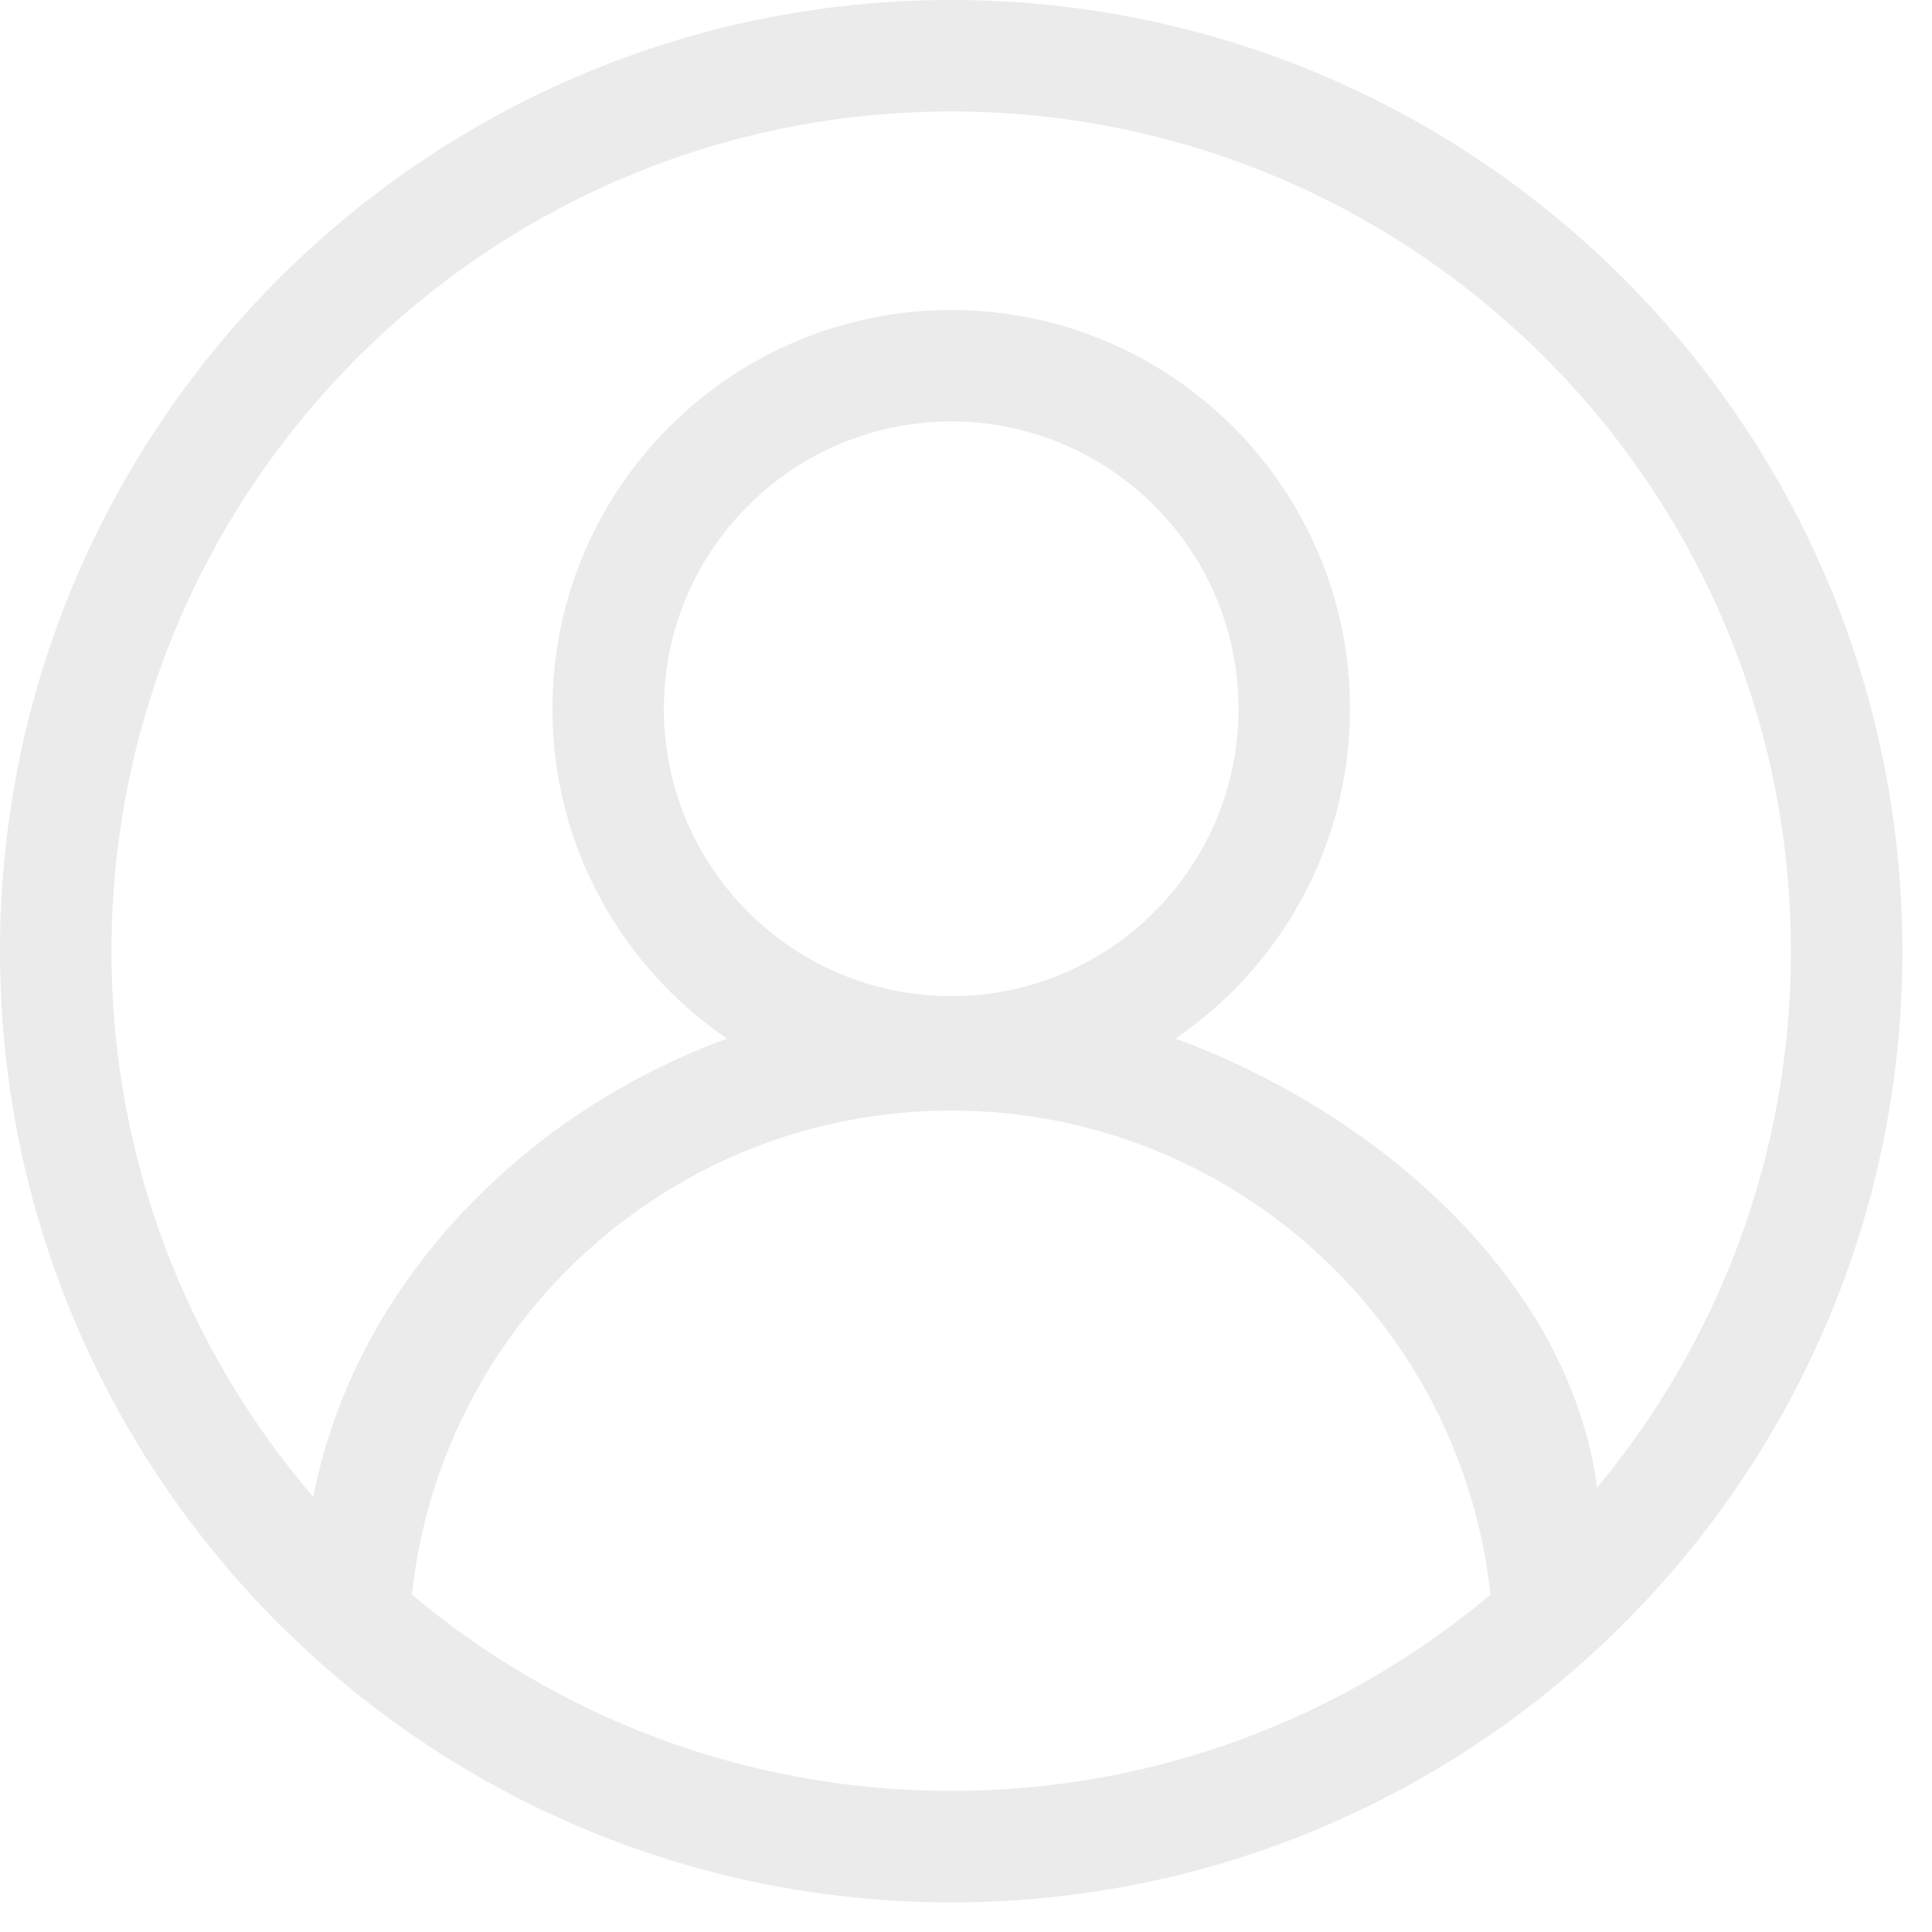
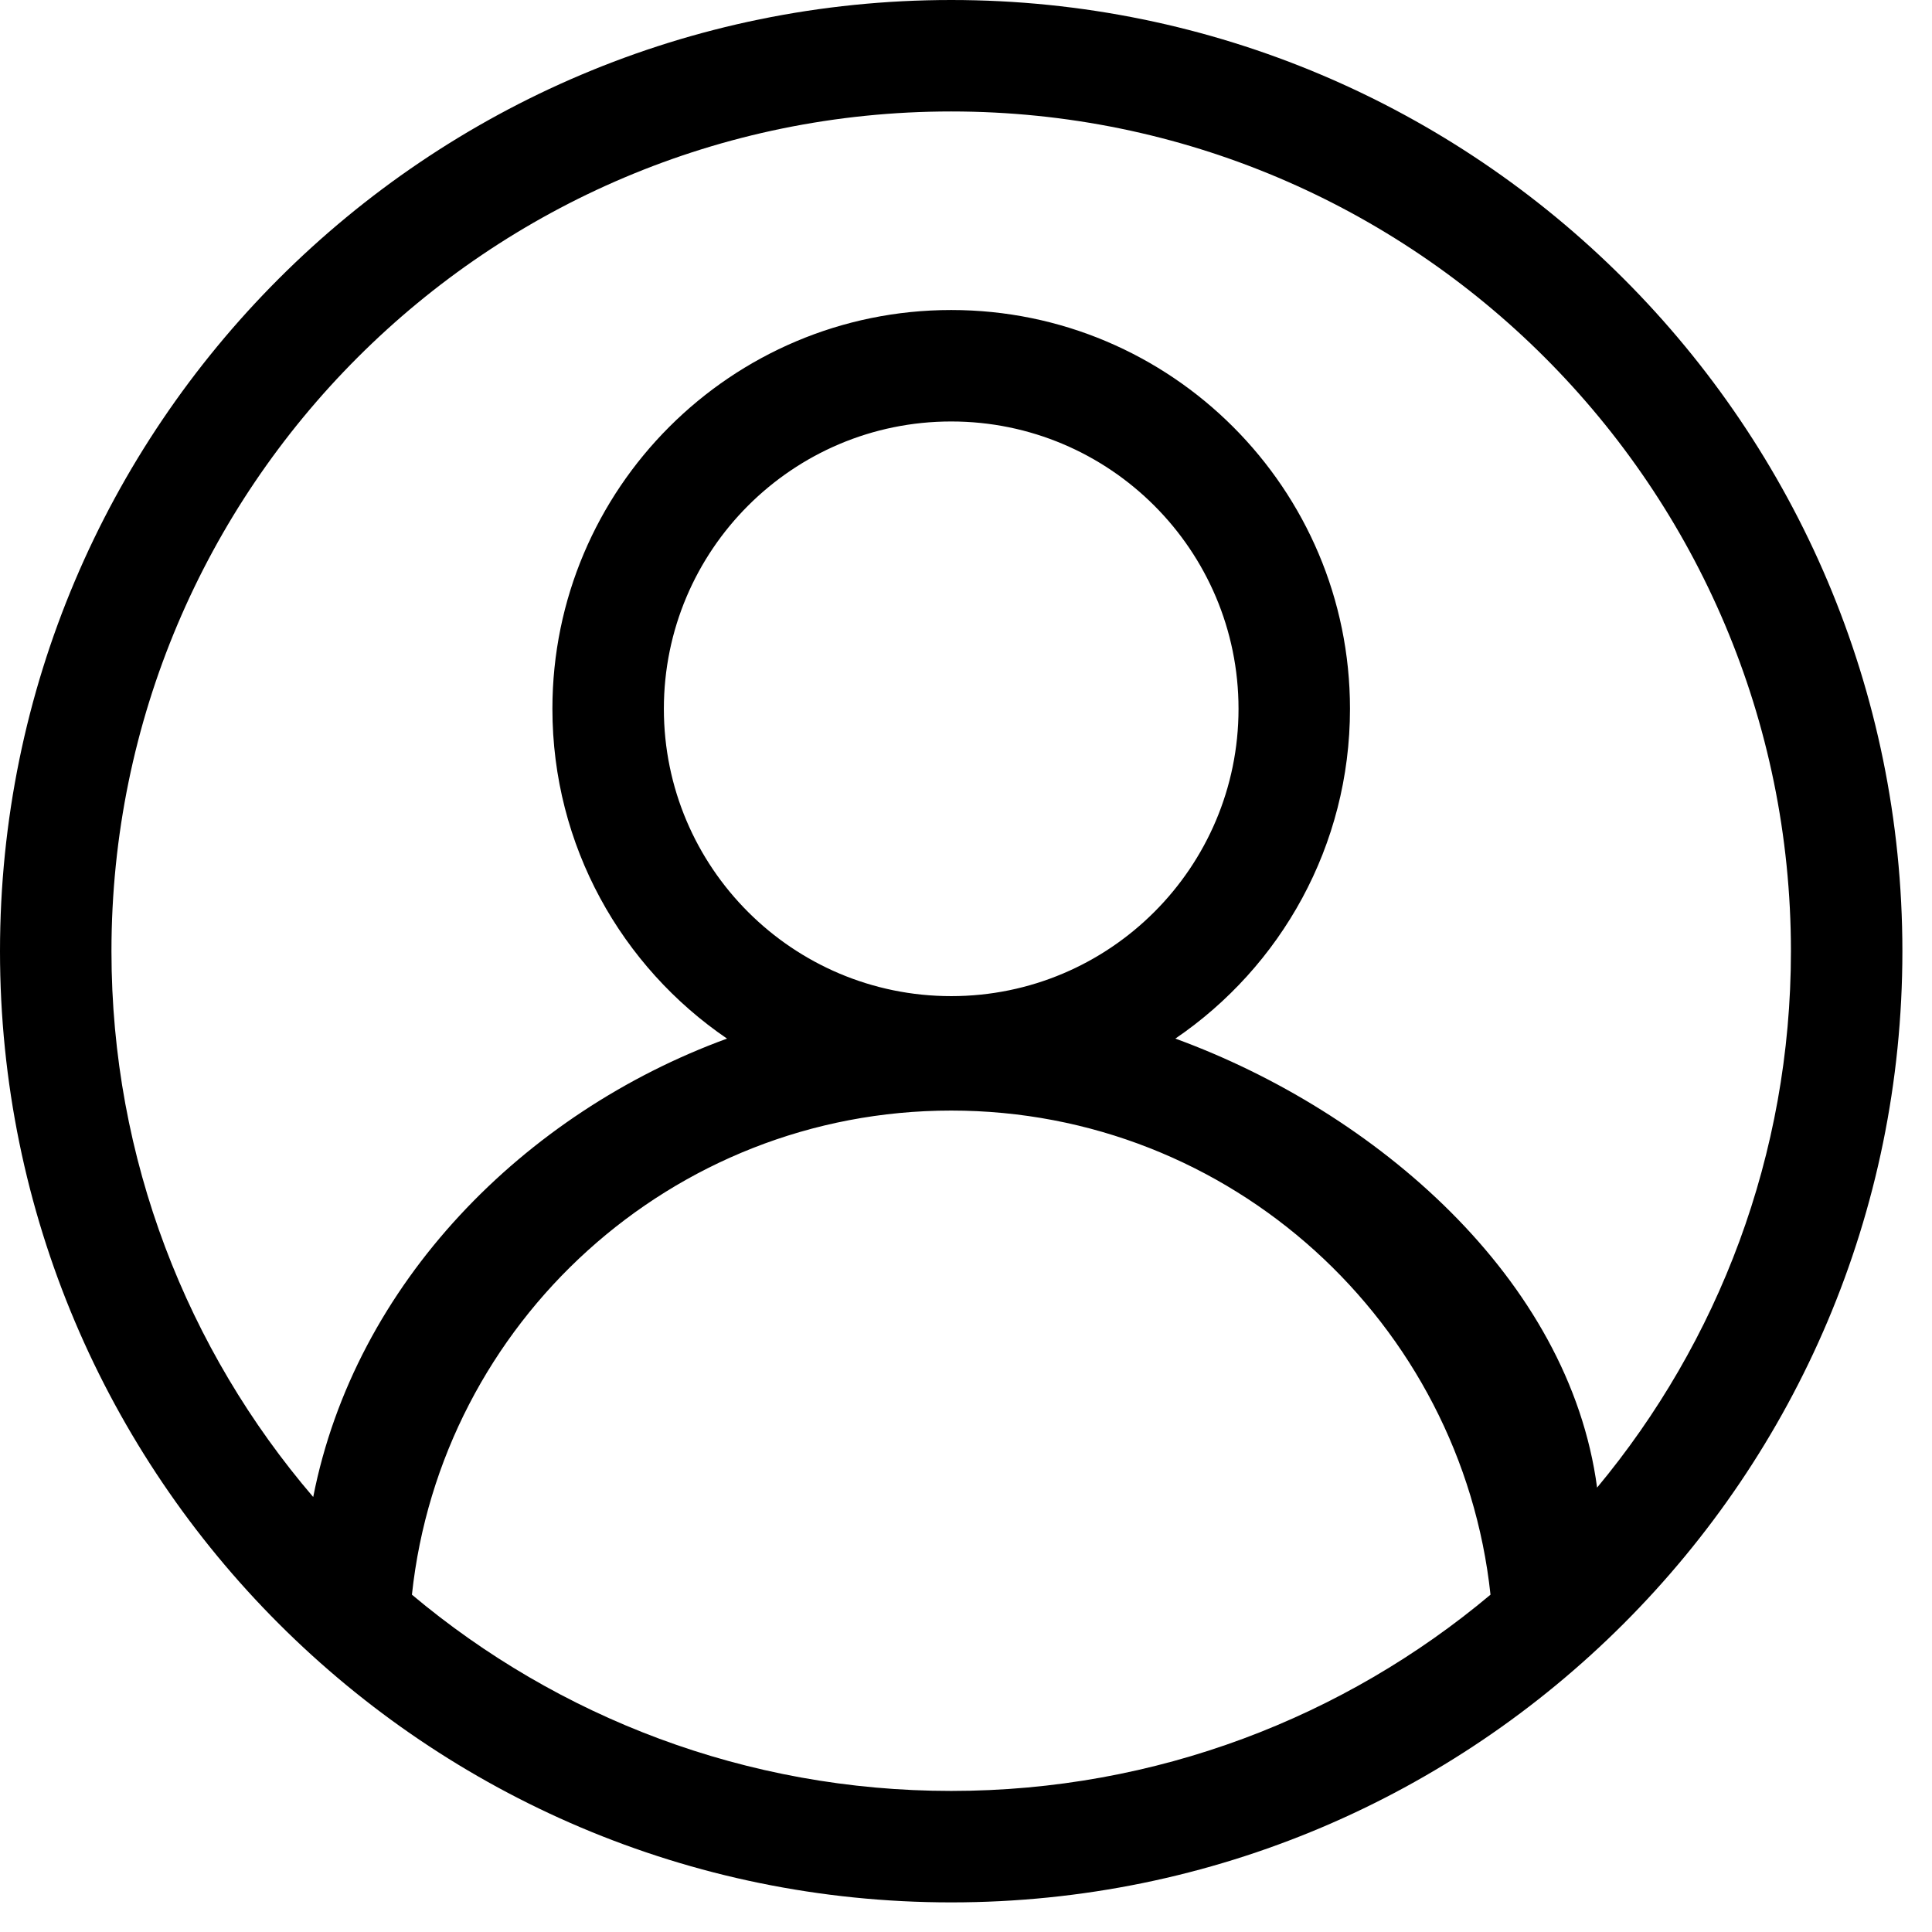
<svg width="100%" height="100%" viewBox="0 0 52 52" version="1.1" style="fill-rule:evenodd;clip-rule:evenodd;stroke-linejoin:round;stroke-miterlimit:2;">
-   <path d="M25.602,0c14.13,0 25.601,11.472 25.601,25.602c0,14.13 -11.471,25.601 -25.601,25.601c-14.13,0 -25.602,-11.471 -25.602,-25.601c-0,-14.13 11.472,-25.602 25.602,-25.602Zm17.384,40.039c3.257,-3.916 5.217,-8.95 5.217,-14.437c0,-12.474 -10.127,-22.602 -22.601,-22.602c-12.474,0 -22.602,10.128 -22.602,22.602c0,5.606 2.046,10.738 5.43,14.69c1.13,-5.758 5.675,-10.341 11.138,-12.338c-2.836,-1.932 -4.7,-5.188 -4.7,-8.876c-0,-5.924 4.81,-10.734 10.734,-10.734c5.924,0 10.733,4.81 10.733,10.734c0,3.688 -1.863,6.944 -4.7,8.876c5.383,1.967 10.603,6.459 11.351,12.085Zm-2.869,2.882c-0.784,-7.32 -6.988,-13.03 -14.515,-13.03c-7.528,0 -13.732,5.71 -14.515,13.03c3.927,3.296 8.991,5.282 14.515,5.282c5.523,0 10.587,-1.986 14.515,-5.282Zm-14.515,-31.577c-4.269,0 -7.734,3.466 -7.734,7.734c0,4.268 3.465,7.733 7.734,7.733c4.268,0 7.733,-3.465 7.733,-7.733c0,-4.268 -3.465,-7.734 -7.733,-7.734Z" style="fill:#ebebeb;" />
+   <path d="M25.602,0c14.13,0 25.601,11.472 25.601,25.602c0,14.13 -11.471,25.601 -25.601,25.601c-14.13,0 -25.602,-11.471 -25.602,-25.601c-0,-14.13 11.472,-25.602 25.602,-25.602Zm17.384,40.039c3.257,-3.916 5.217,-8.95 5.217,-14.437c0,-12.474 -10.127,-22.602 -22.601,-22.602c-12.474,0 -22.602,10.128 -22.602,22.602c0,5.606 2.046,10.738 5.43,14.69c1.13,-5.758 5.675,-10.341 11.138,-12.338c-2.836,-1.932 -4.7,-5.188 -4.7,-8.876c-0,-5.924 4.81,-10.734 10.734,-10.734c5.924,0 10.733,4.81 10.733,10.734c0,3.688 -1.863,6.944 -4.7,8.876c5.383,1.967 10.603,6.459 11.351,12.085Zm-2.869,2.882c-0.784,-7.32 -6.988,-13.03 -14.515,-13.03c-7.528,0 -13.732,5.71 -14.515,13.03c3.927,3.296 8.991,5.282 14.515,5.282c5.523,0 10.587,-1.986 14.515,-5.282Zm-14.515,-31.577c-4.269,0 -7.734,3.466 -7.734,7.734c0,4.268 3.465,7.733 7.734,7.733c4.268,0 7.733,-3.465 7.733,-7.733c0,-4.268 -3.465,-7.734 -7.733,-7.734Z" />
</svg>
